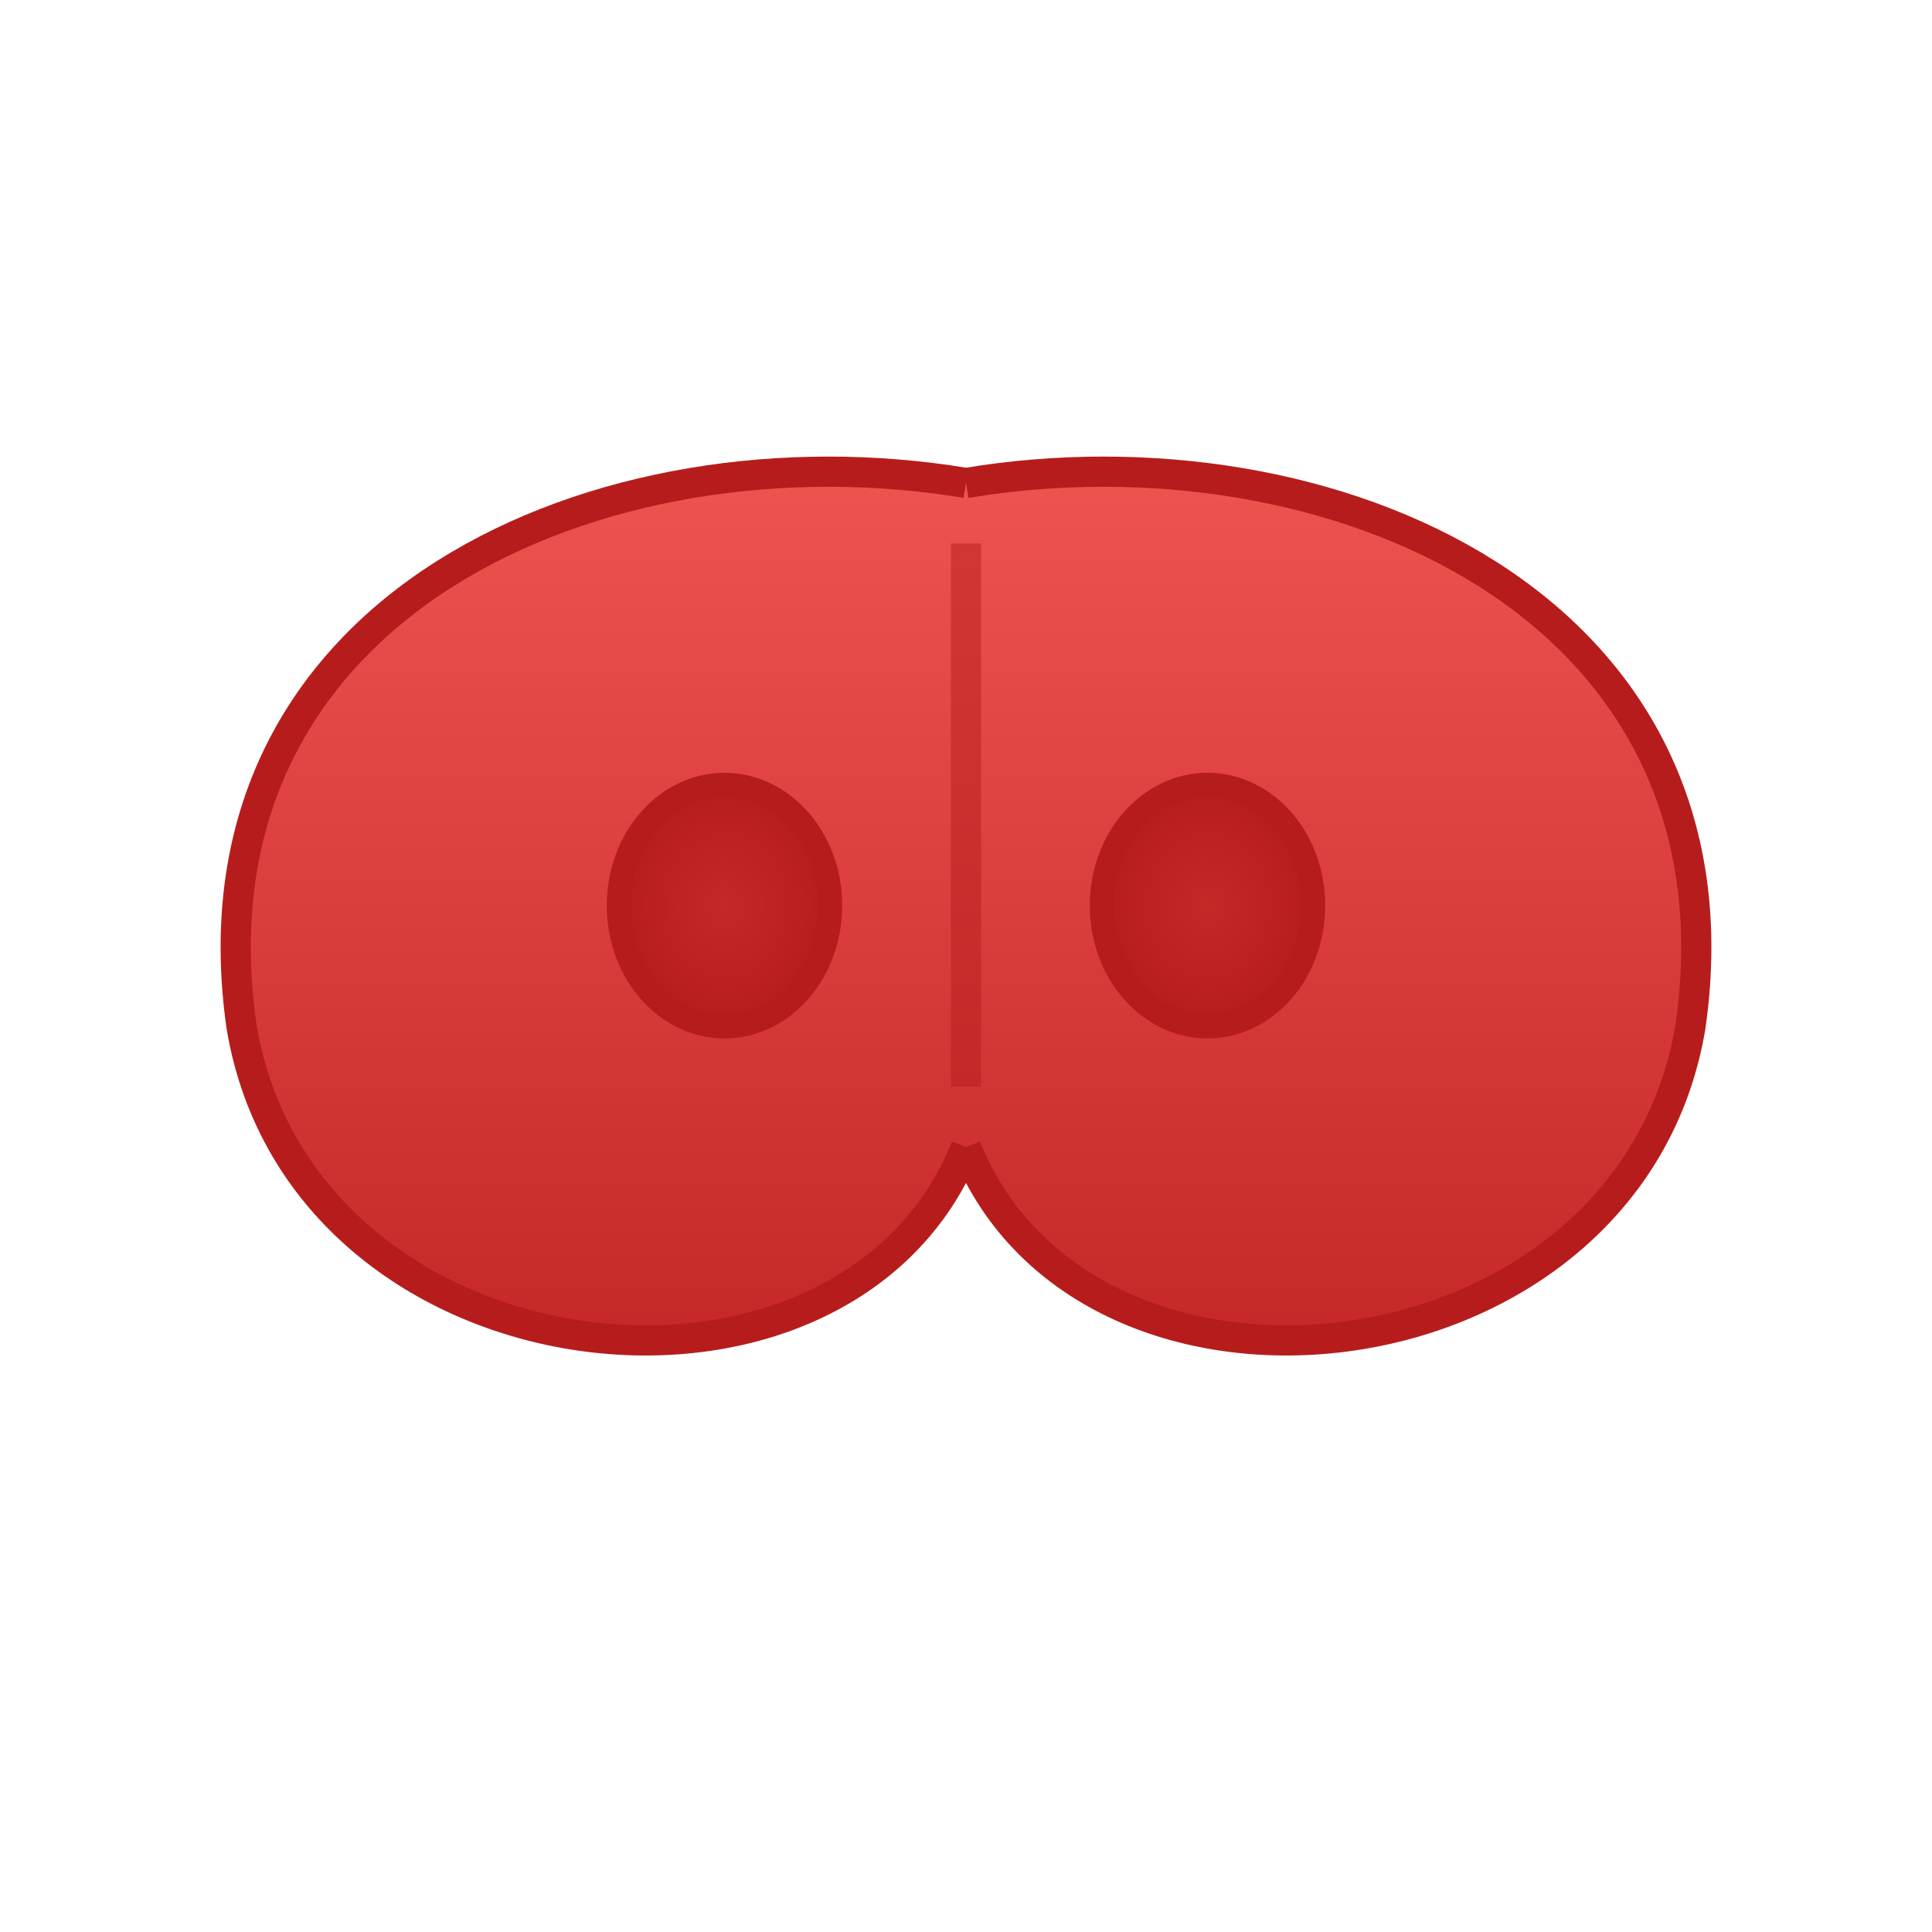
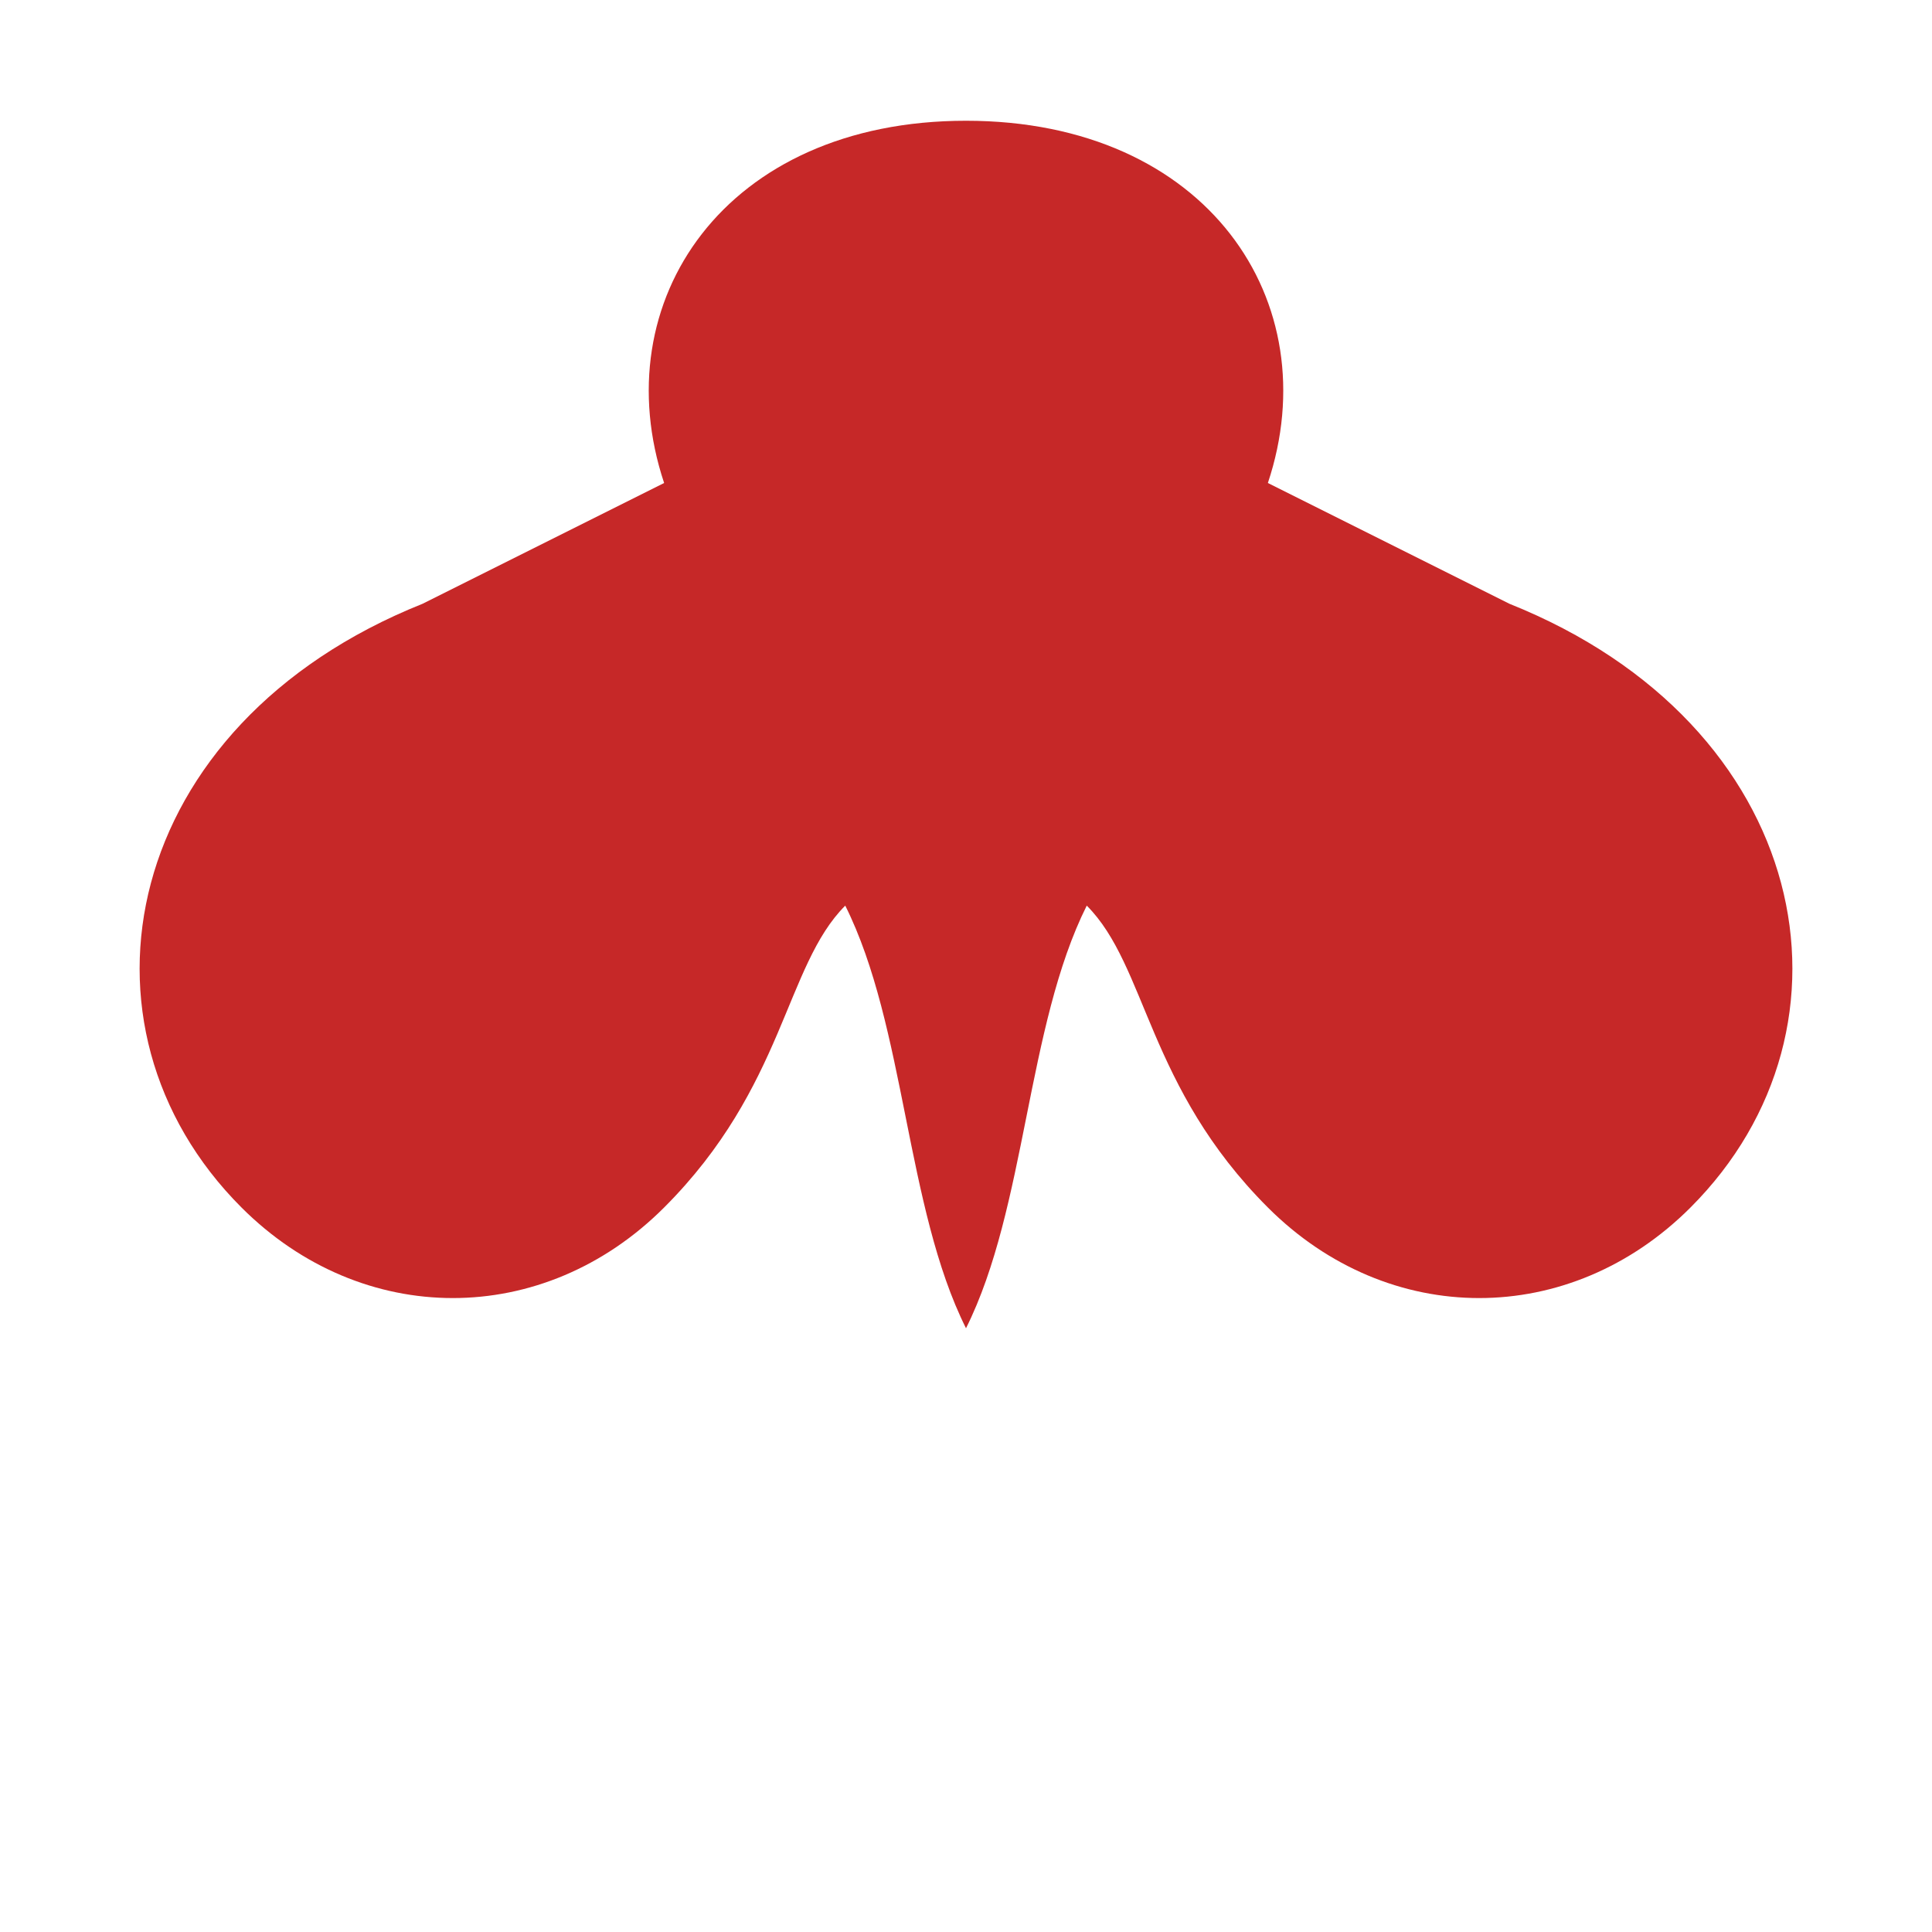
<svg xmlns="http://www.w3.org/2000/svg" viewBox="0 0 64 64" width="64" height="64">
-   <defs>
-     <linearGradient id="g" x1="0" y1="0" x2="0" y2="1">
-       <stop offset="0%" stop-color="#EF5350" />
-       <stop offset="100%" stop-color="#C62828" />
-     </linearGradient>
-     <radialGradient id="n" cx="50%" cy="50%" r="50%">
-       <stop offset="0%" stop-color="#C62828" />
-       <stop offset="100%" stop-color="#B71C1C" />
-     </radialGradient>
-   </defs>
-   <path d="M32 16 C20 14 6 20 8 34 C10 46 28 48 32 38" fill="url(#g)" stroke="#B71C1C" stroke-width="1" />
-   <path d="M32 16 C44 14 58 20 56 34 C54 46 36 48 32 38" fill="url(#g)" stroke="#B71C1C" stroke-width="1" />
-   <path d="M32 18 L32 36" stroke="#B71C1C" stroke-width="1" opacity="0.5" />
-   <ellipse cx="24" cy="30" rx="3.5" ry="4" fill="url(#n)" stroke="#B71C1C" stroke-width="0.8" />
-   <ellipse cx="40" cy="30" rx="3.5" ry="4" fill="url(#n)" stroke="#B71C1C" stroke-width="0.8" />
+   <path d="M32 4 C24 4 20 10 22 16 L14 20 C4 24 2 34 8 40 C12 44 18 44 22 40 C26 36 26 32 28 30 C30 34 30 40 32 44 C34 40 34 34 36 30 C38 32 38 36 42 40 C46 44 52 44 56 40 C62 34 60 24 50 20 L42 16 C44 10 40 4 32 4 Z" fill="#C62828" />
</svg>
